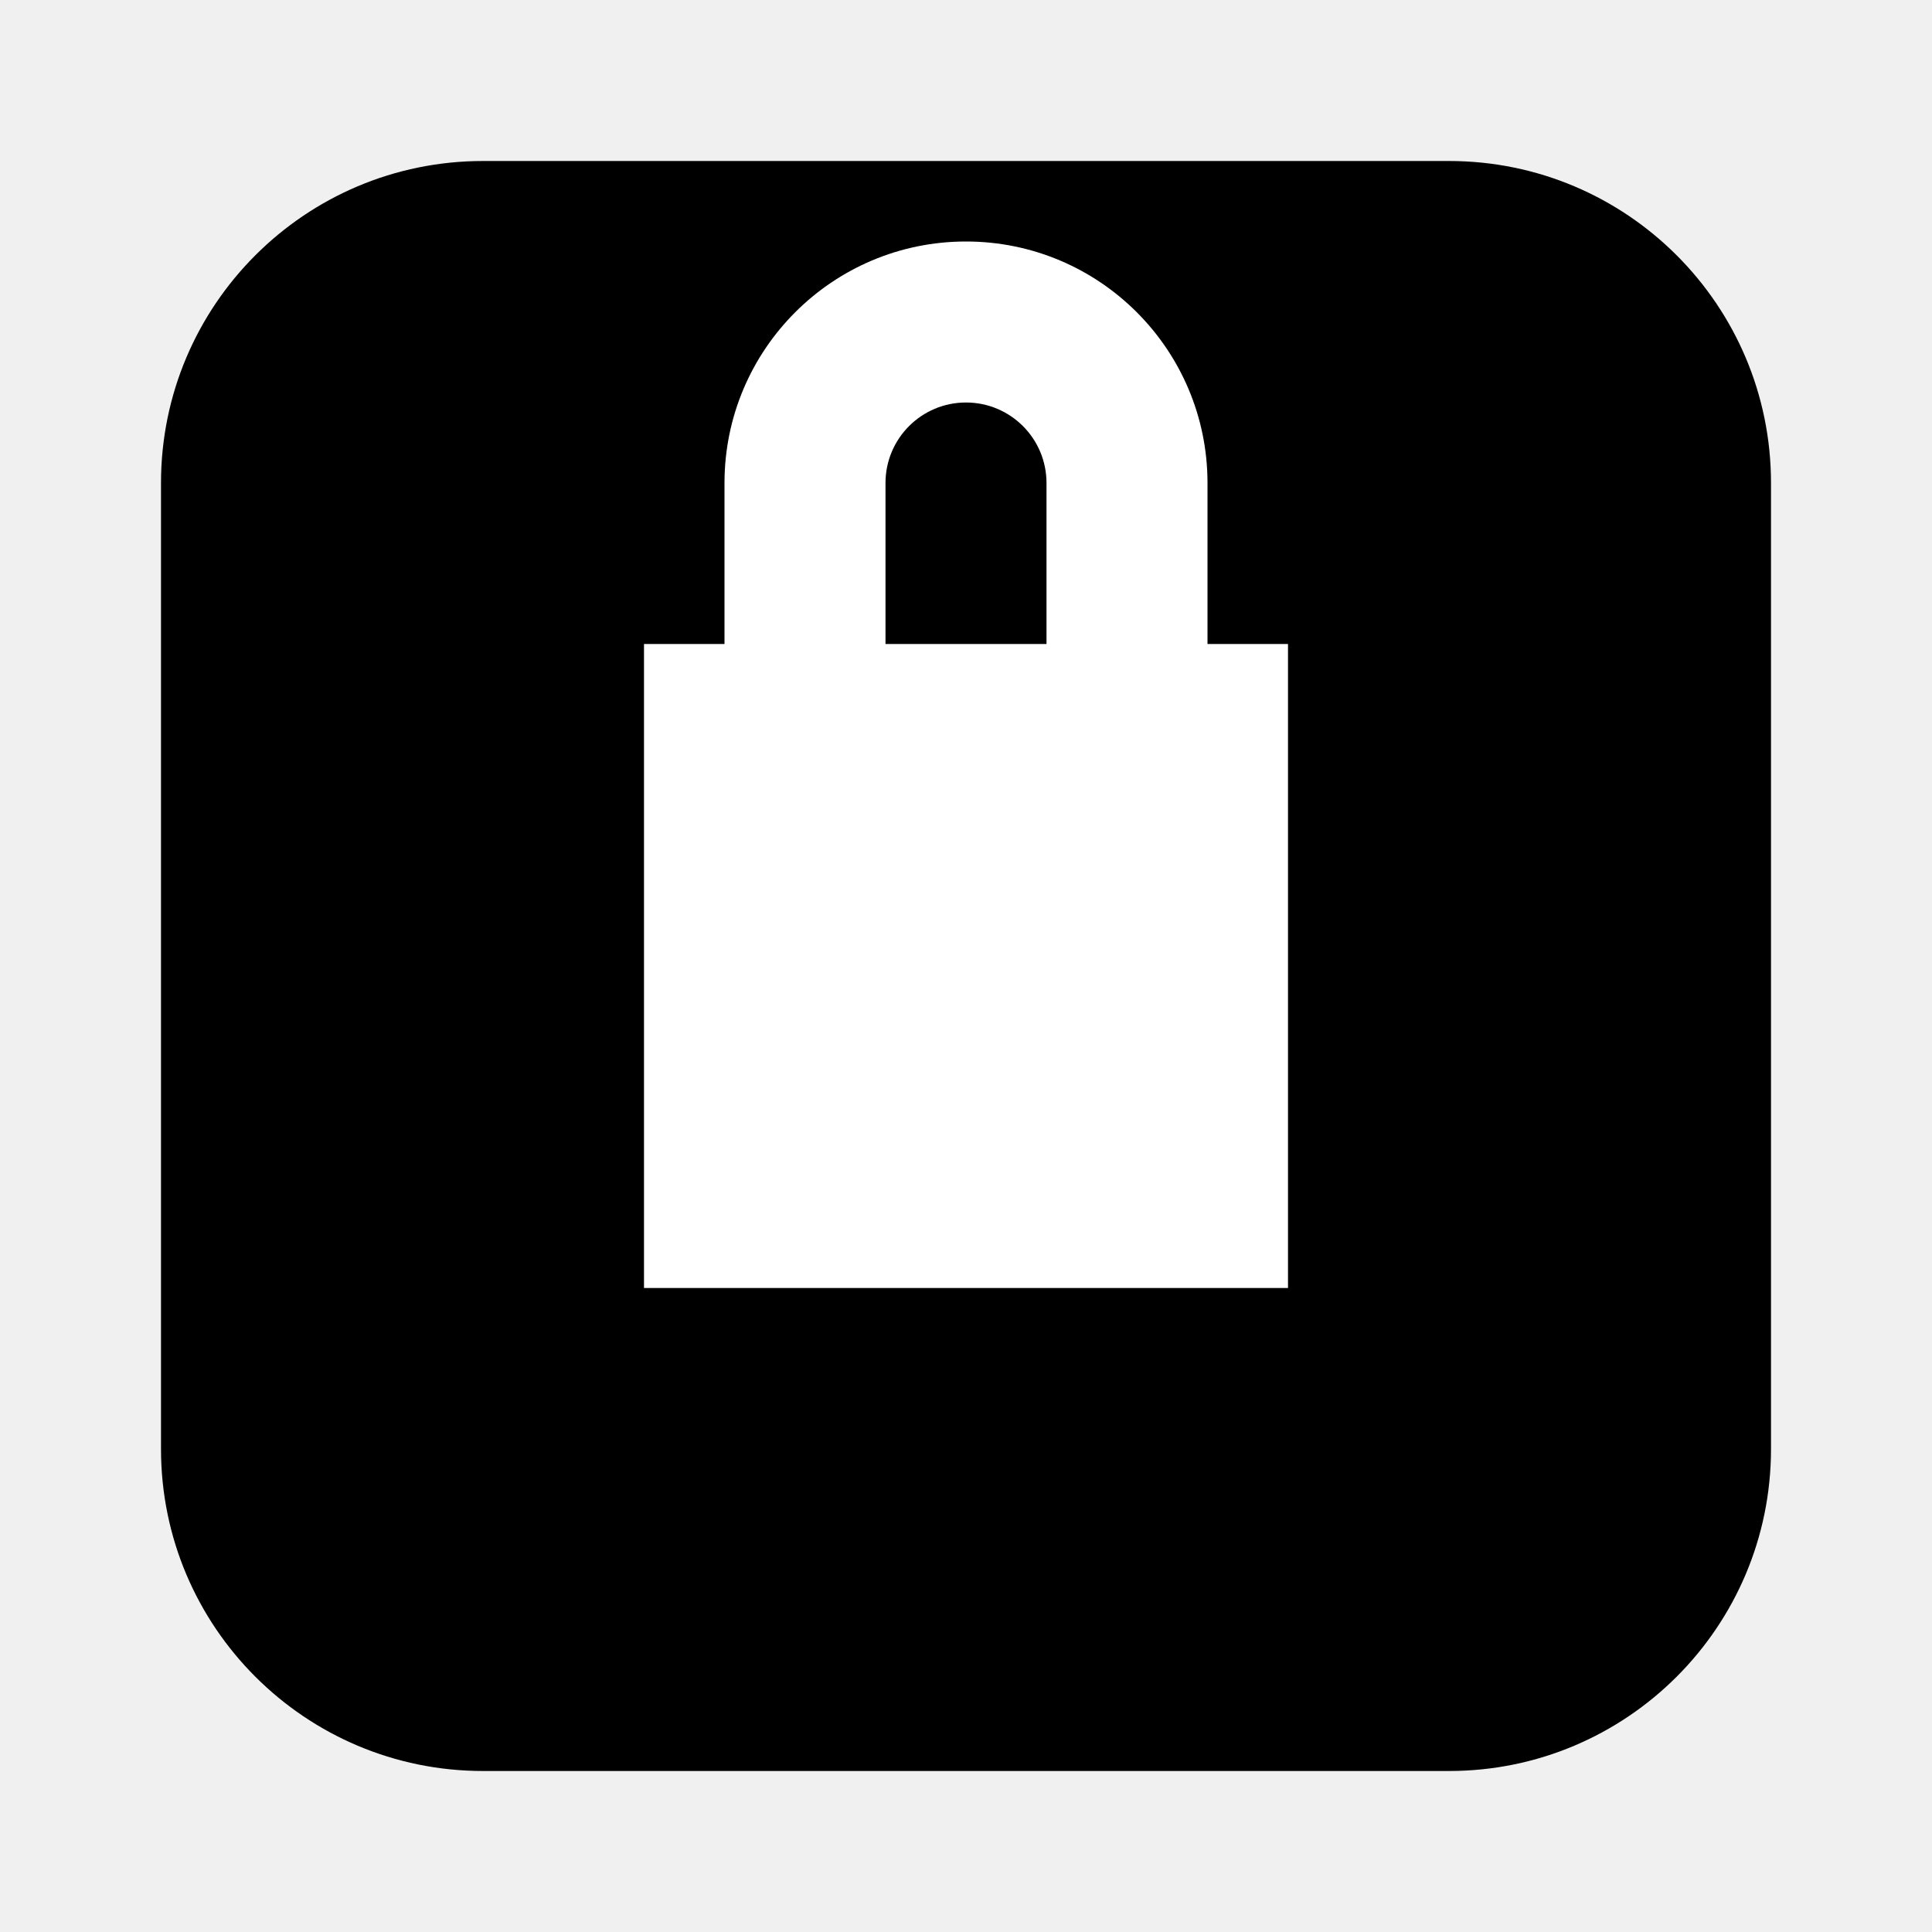
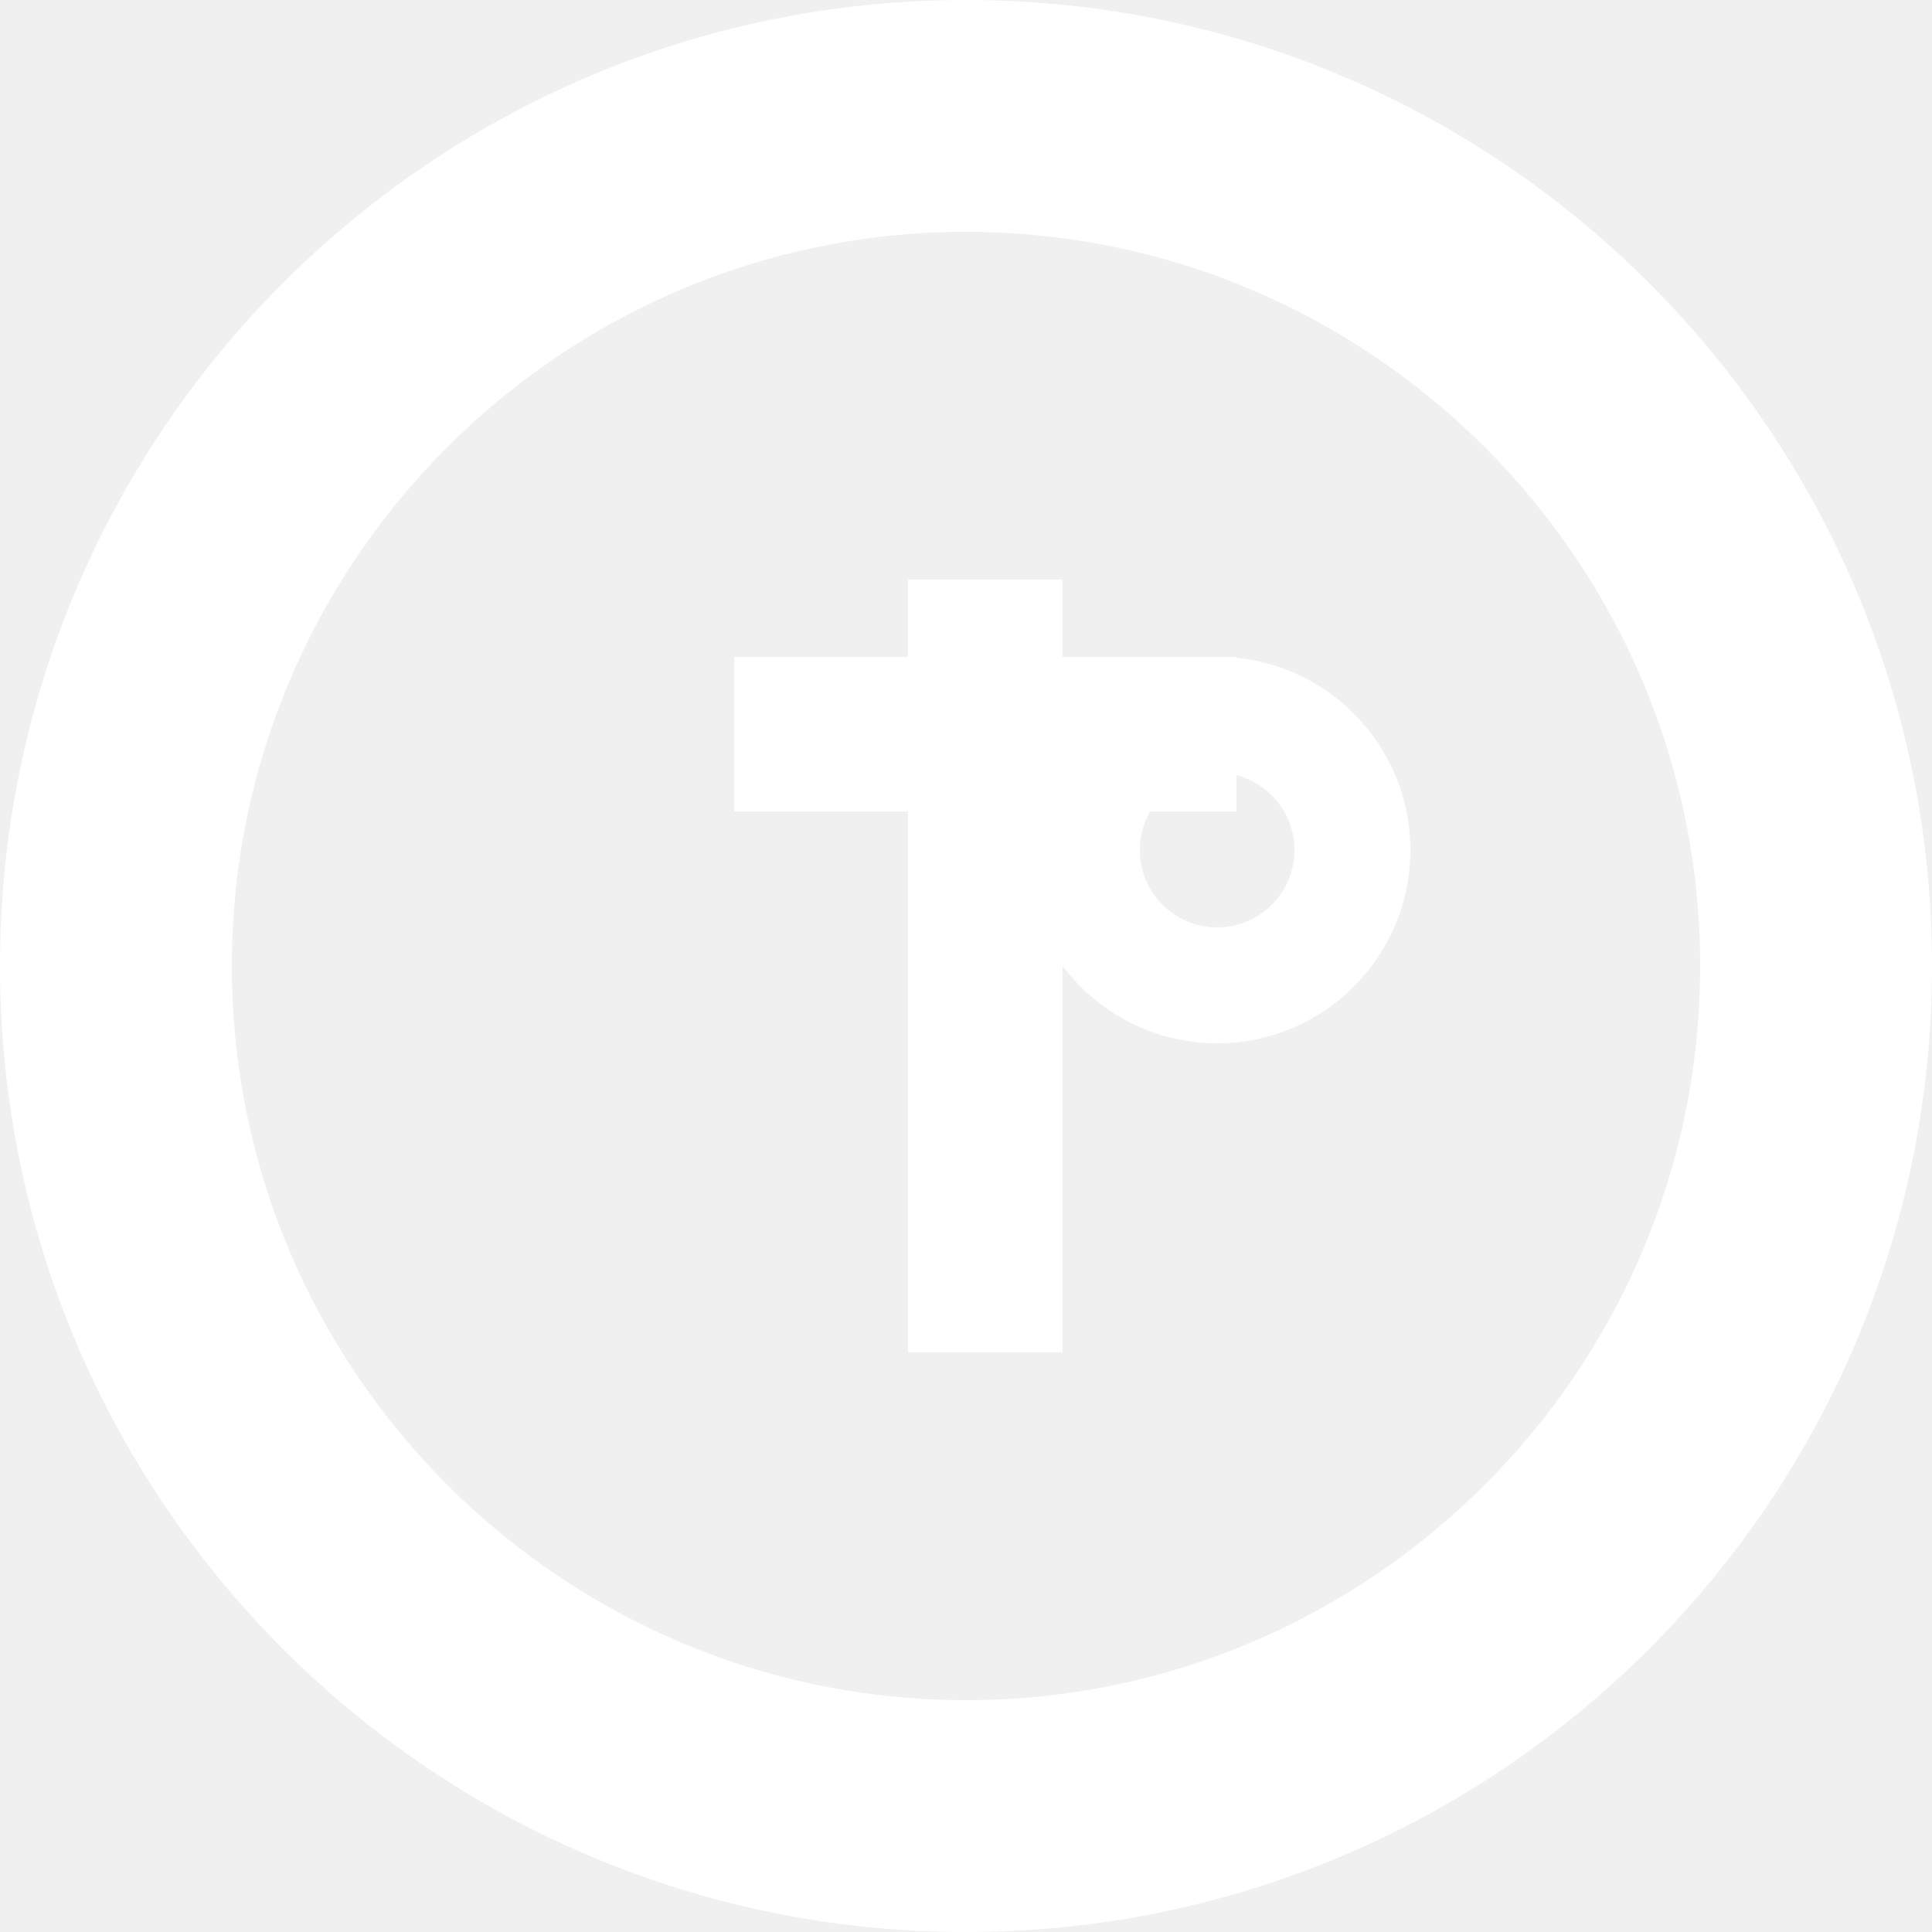
- <svg xmlns="http://www.w3.org/2000/svg" viewBox="0 0 24 24" fill="currentColor">
-   <rect x="2" y="2" width="20" height="20" rx="4" />
-   <path fill="#fff" d="M16 8h-1V6a3 3 0 0 0-6 0v2H8v8h8V8zm-5-2a1 1 0 0 1 2 0v2h-2V6z" />
+ <svg xmlns="http://www.w3.org/2000/svg" viewBox="0 0 1000 1000" fill="white">
+   <path d="M500 0C223.9 0 0 223.9 0 500s223.9 500 500 500 500-223.9 500-500S776.1 0 500 0zm0 120c209.4 0 380 170.6 380 380S709.4 880 500 880 120 709.4 120 500 290.6 120 500 120zm-30 180v40h-90v80h90v280h80V420h90v-80h-90v-40h-80zm160 40c-55.2 0-100 44.8-100 100s44.8 100 100 100 100-44.8 100-100-44.8-100-100-100zm0 60c22.1 0 40 17.9 40 40s-17.9 40-40 40-40-17.9-40-40 17.9-40 40-40z" />
</svg>
